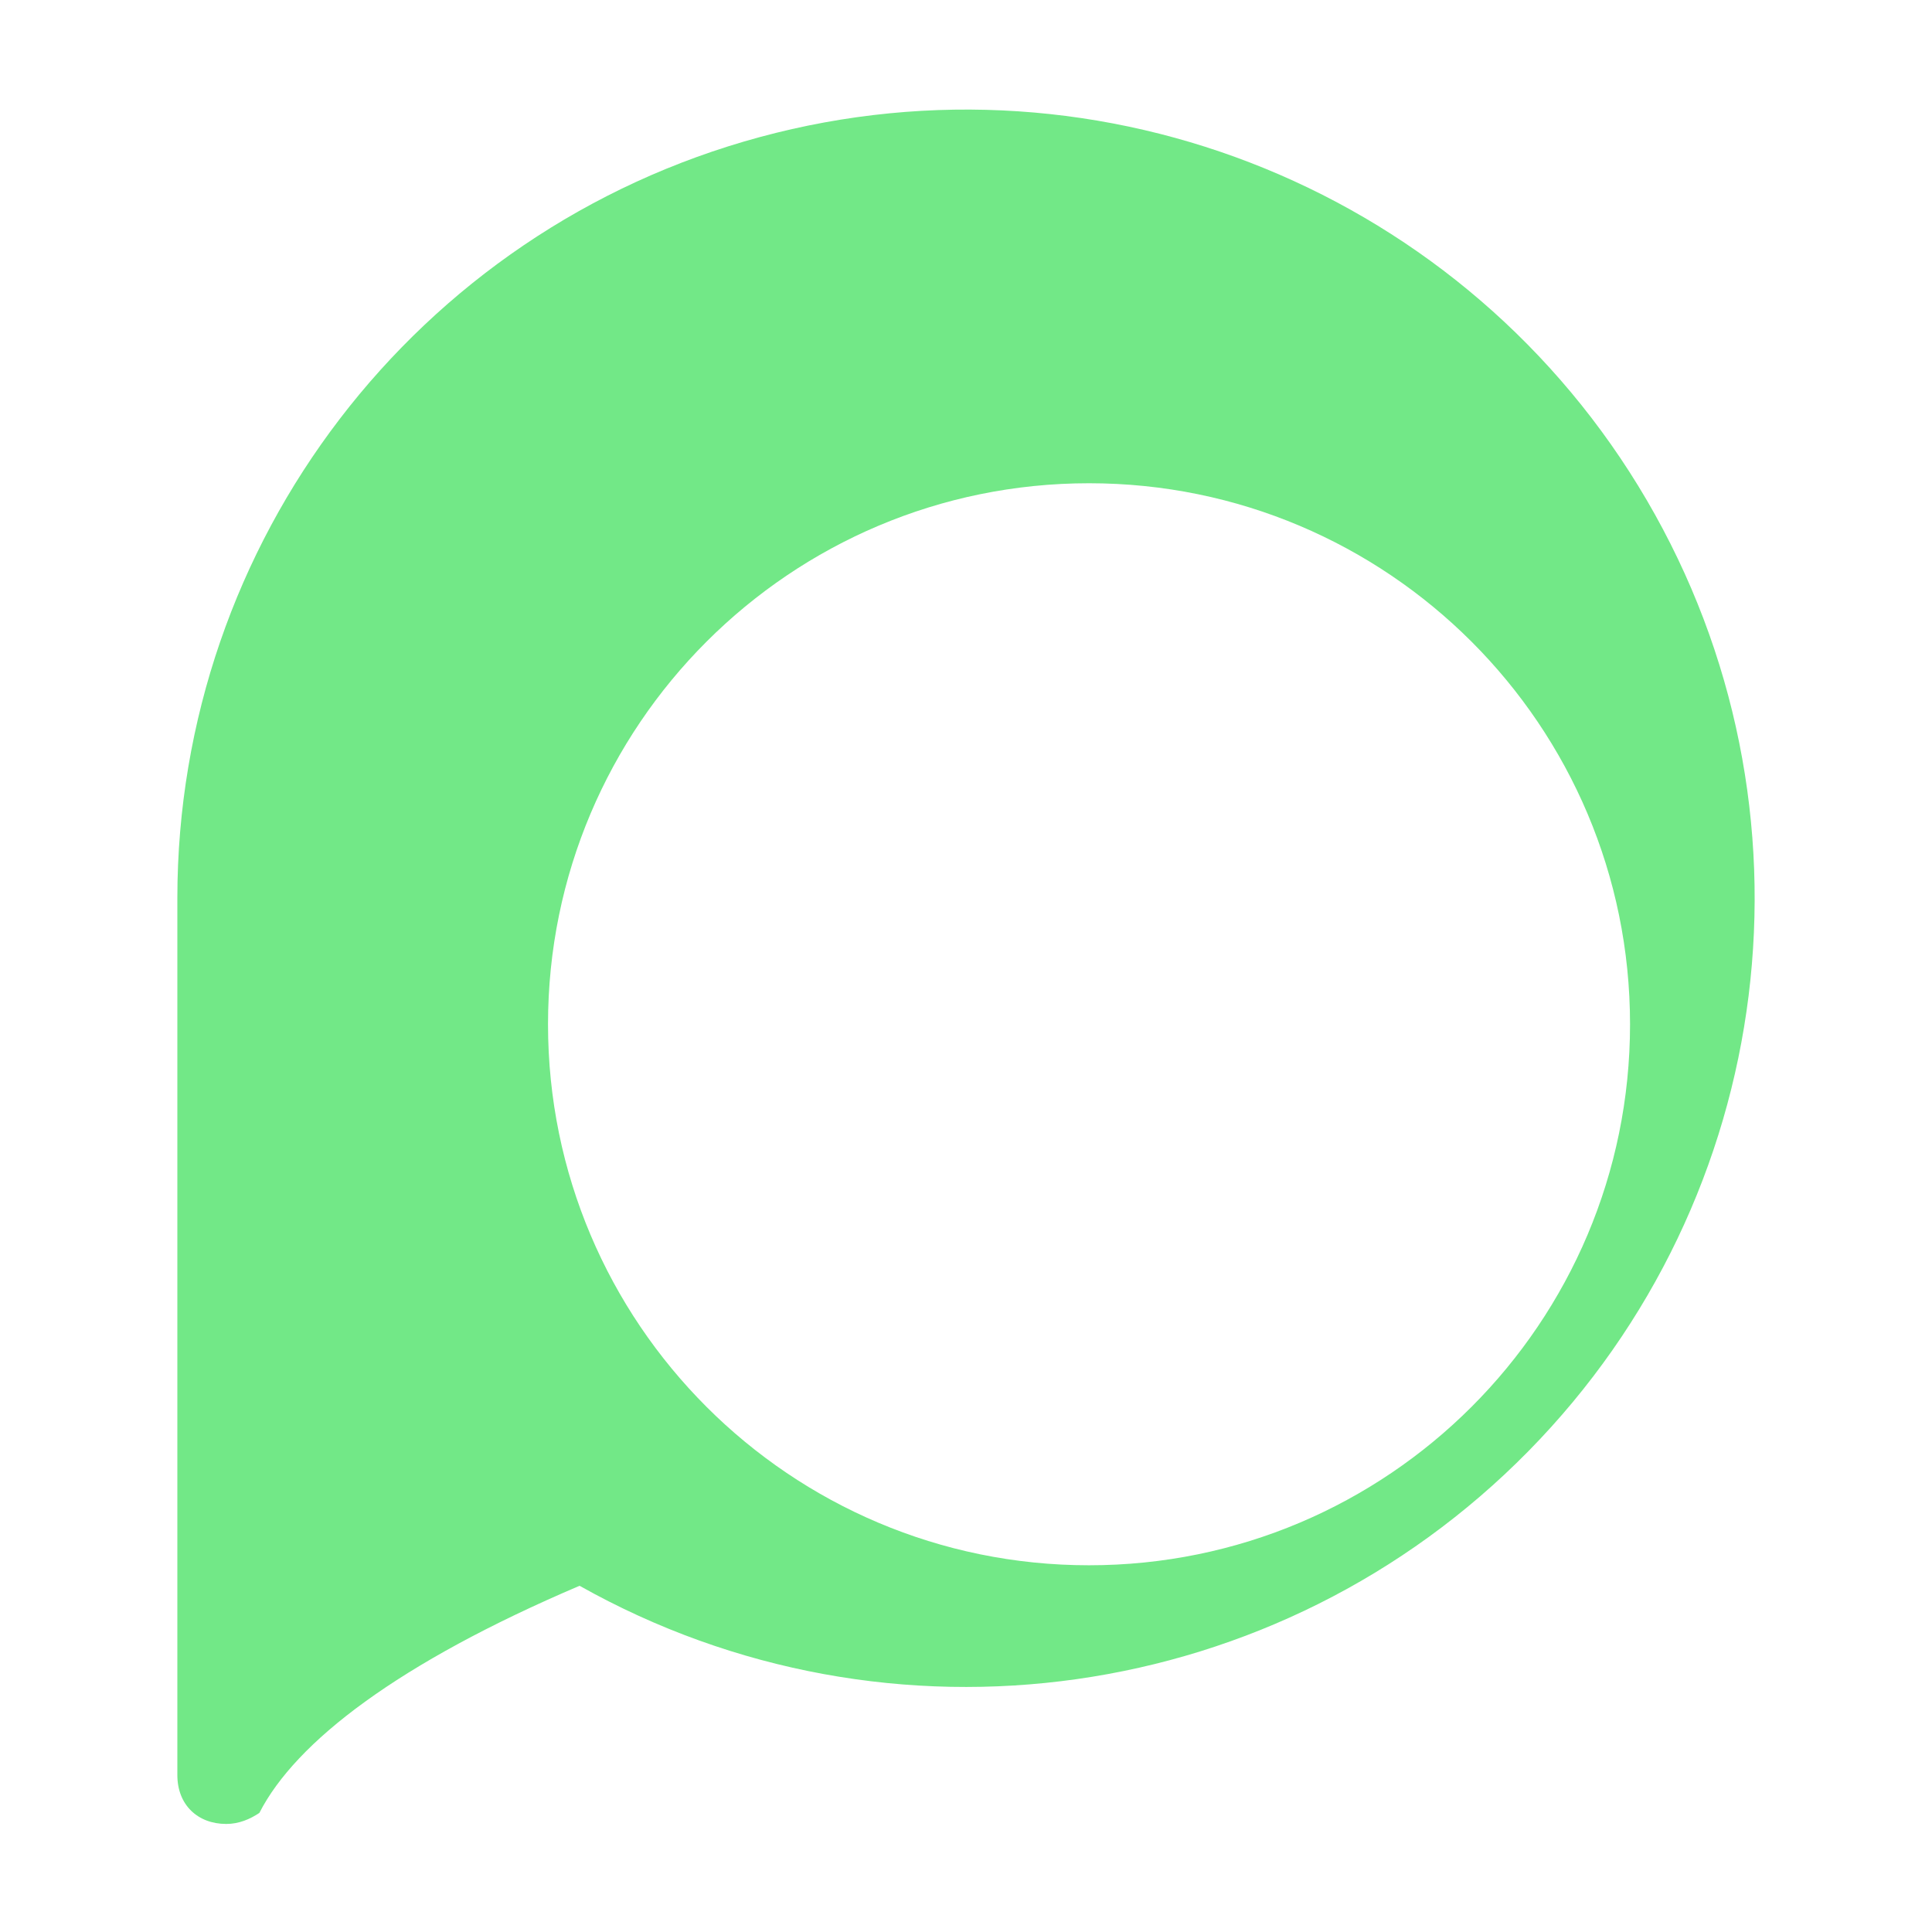
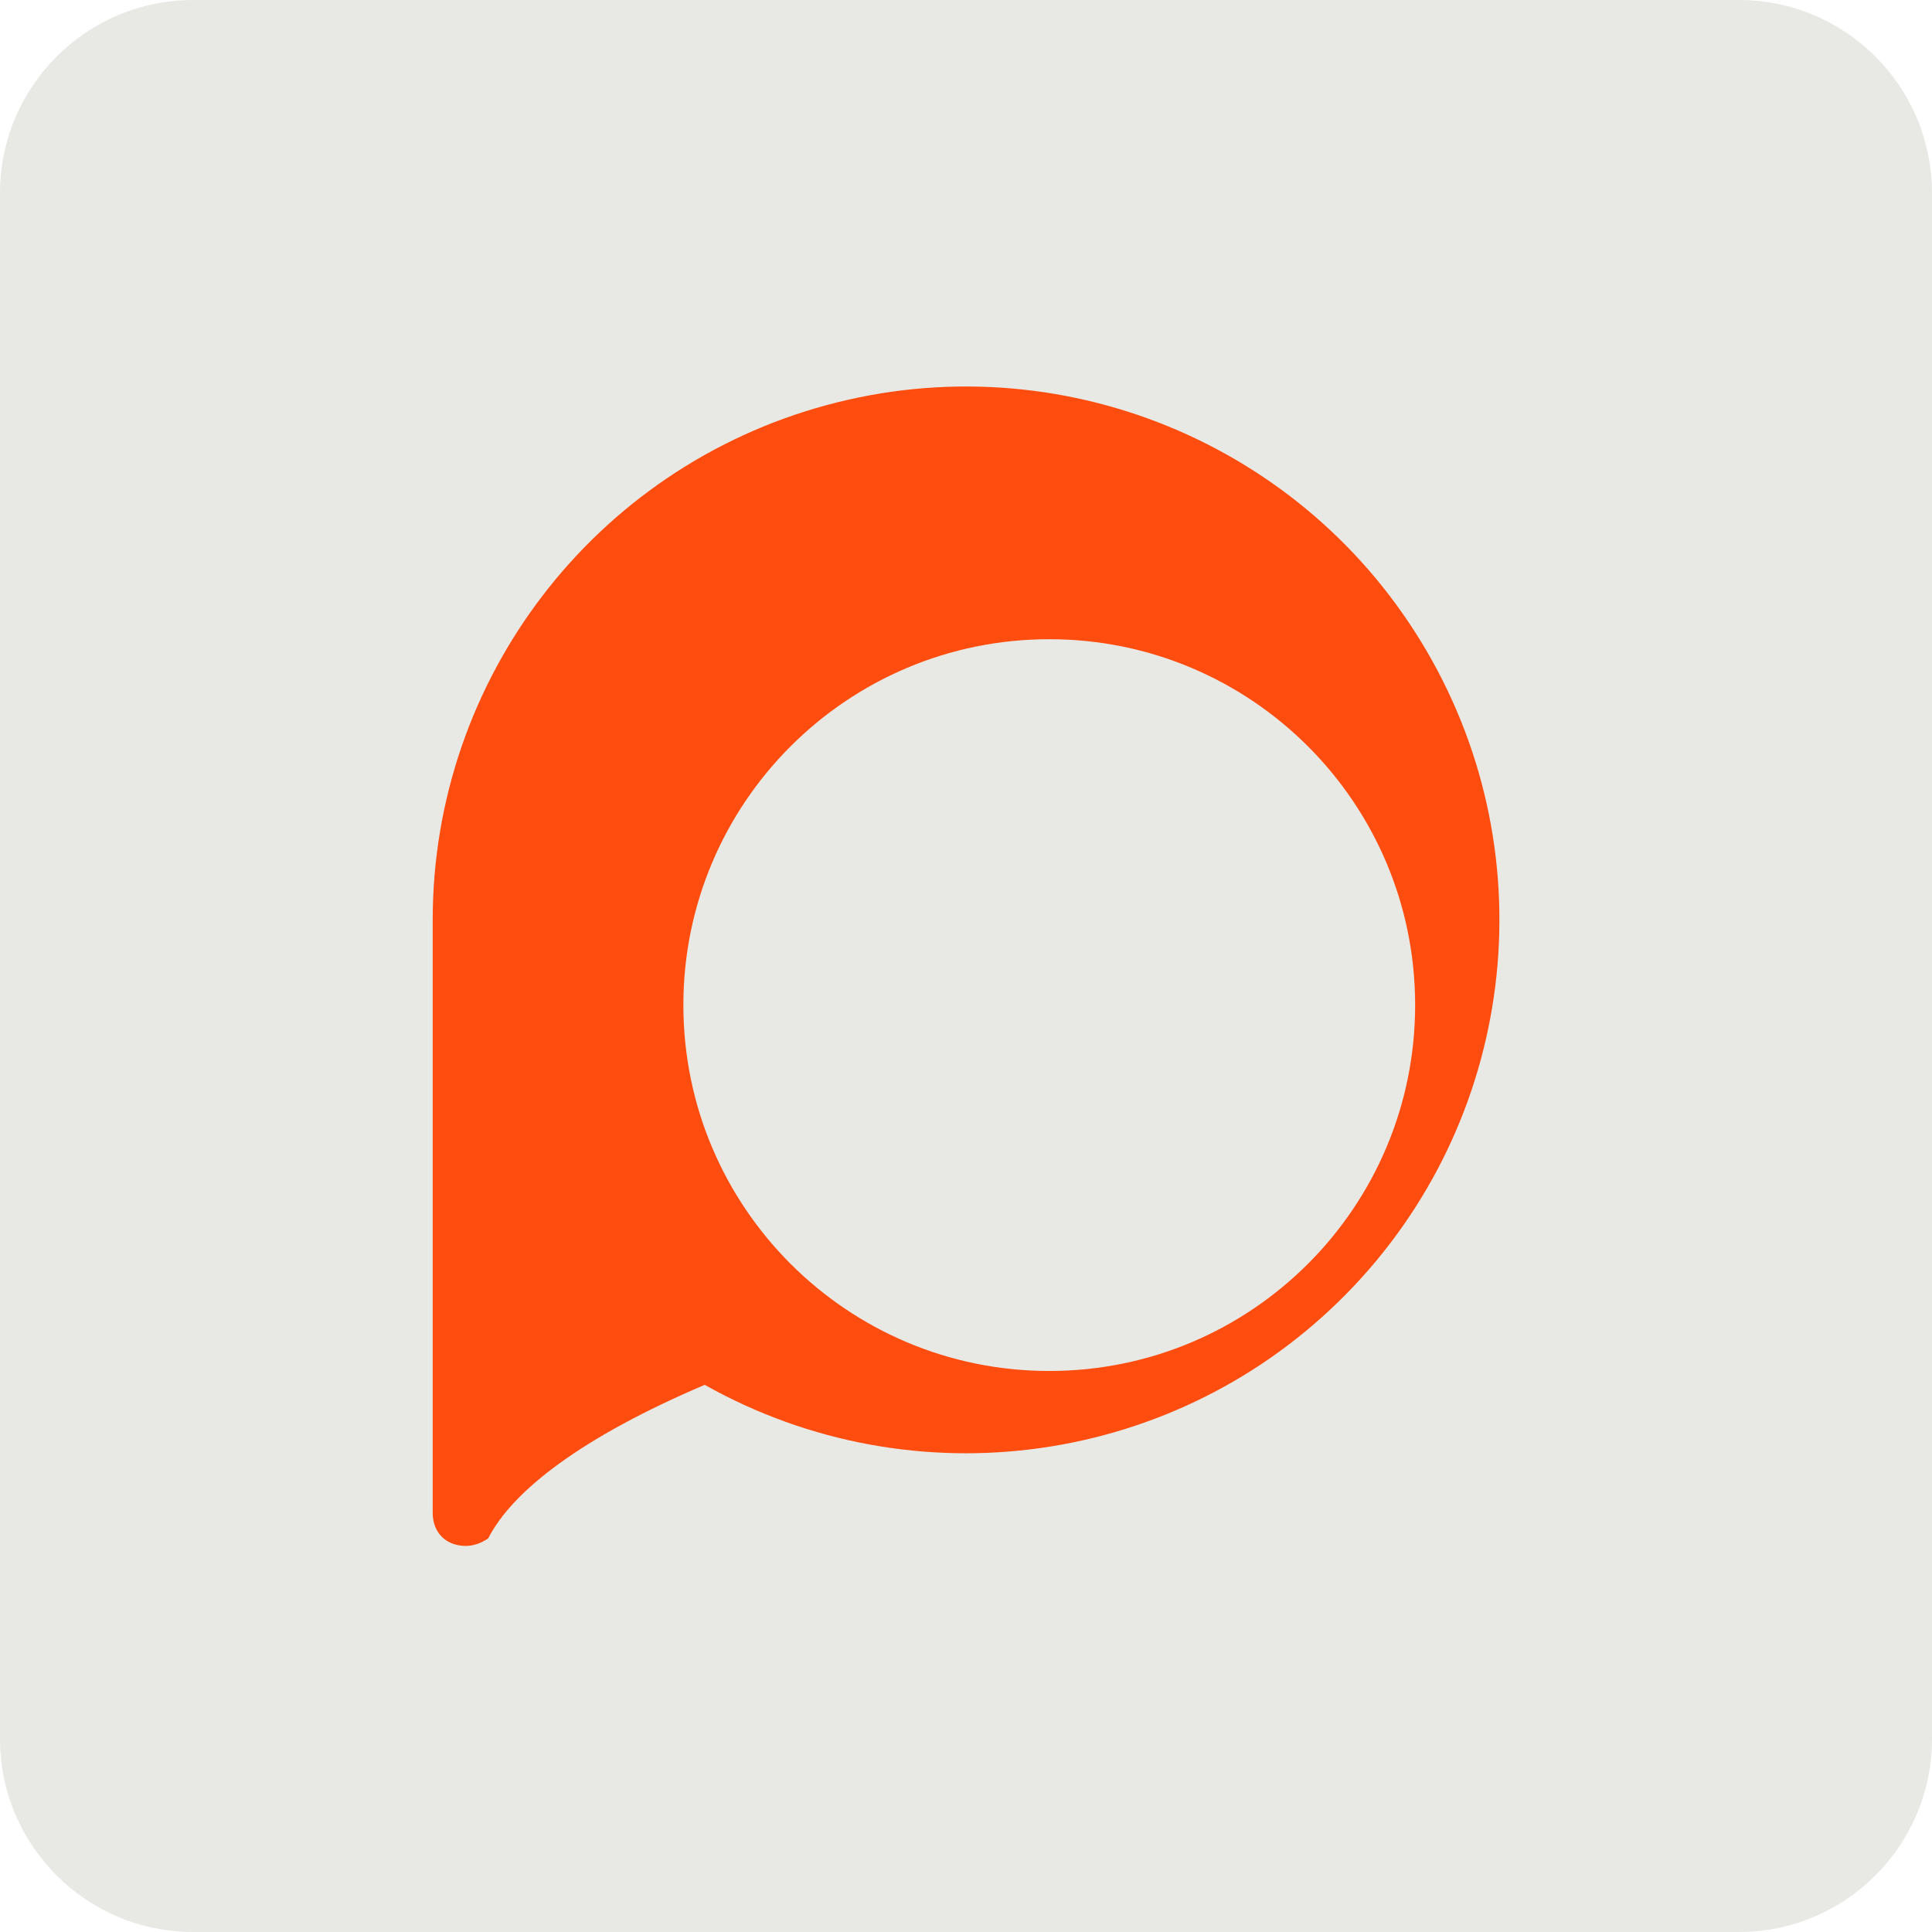
<svg xmlns="http://www.w3.org/2000/svg" viewBox="0 0 512 512" width="512" height="512">
-   <g transform="translate(47 29) scale(4.18)">
-     <path fill="#72e887" fill-rule="evenodd" d="M0 50 L0 105.6 C0 107.5 1.3 108.7 3.1 108.7 C3.9 108.7 4.6 108.4 5.2 108 C7.5 103.5 14 98.5 25.5 93.6 A50 50 0 1 0 0 50 Z M23.5 58 A34.3 34.3 0 1 1 92.1 58 A34.3 34.3 0 1 1 23.5 58 Z" />
+   <rect width="512" height="512" rx="51.2" fill="#e8e9e5" />
+   <g transform="translate(114.67 102.4) scale(2.8269)">
+     <path fill="#ff4d0f" fill-rule="evenodd" d="M0 50 L0 105.6 C0 107.5 1.3 108.7 3.1 108.7 C3.9 108.7 4.6 108.4 5.2 108 C7.5 103.5 14 98.5 25.5 93.6 A50 50 0 1 0 0 50 Z M23.5 58 A34.3 34.3 0 1 1 92.1 58 A34.3 34.3 0 1 1 23.5 58 Z" />
  </g>
</svg>
